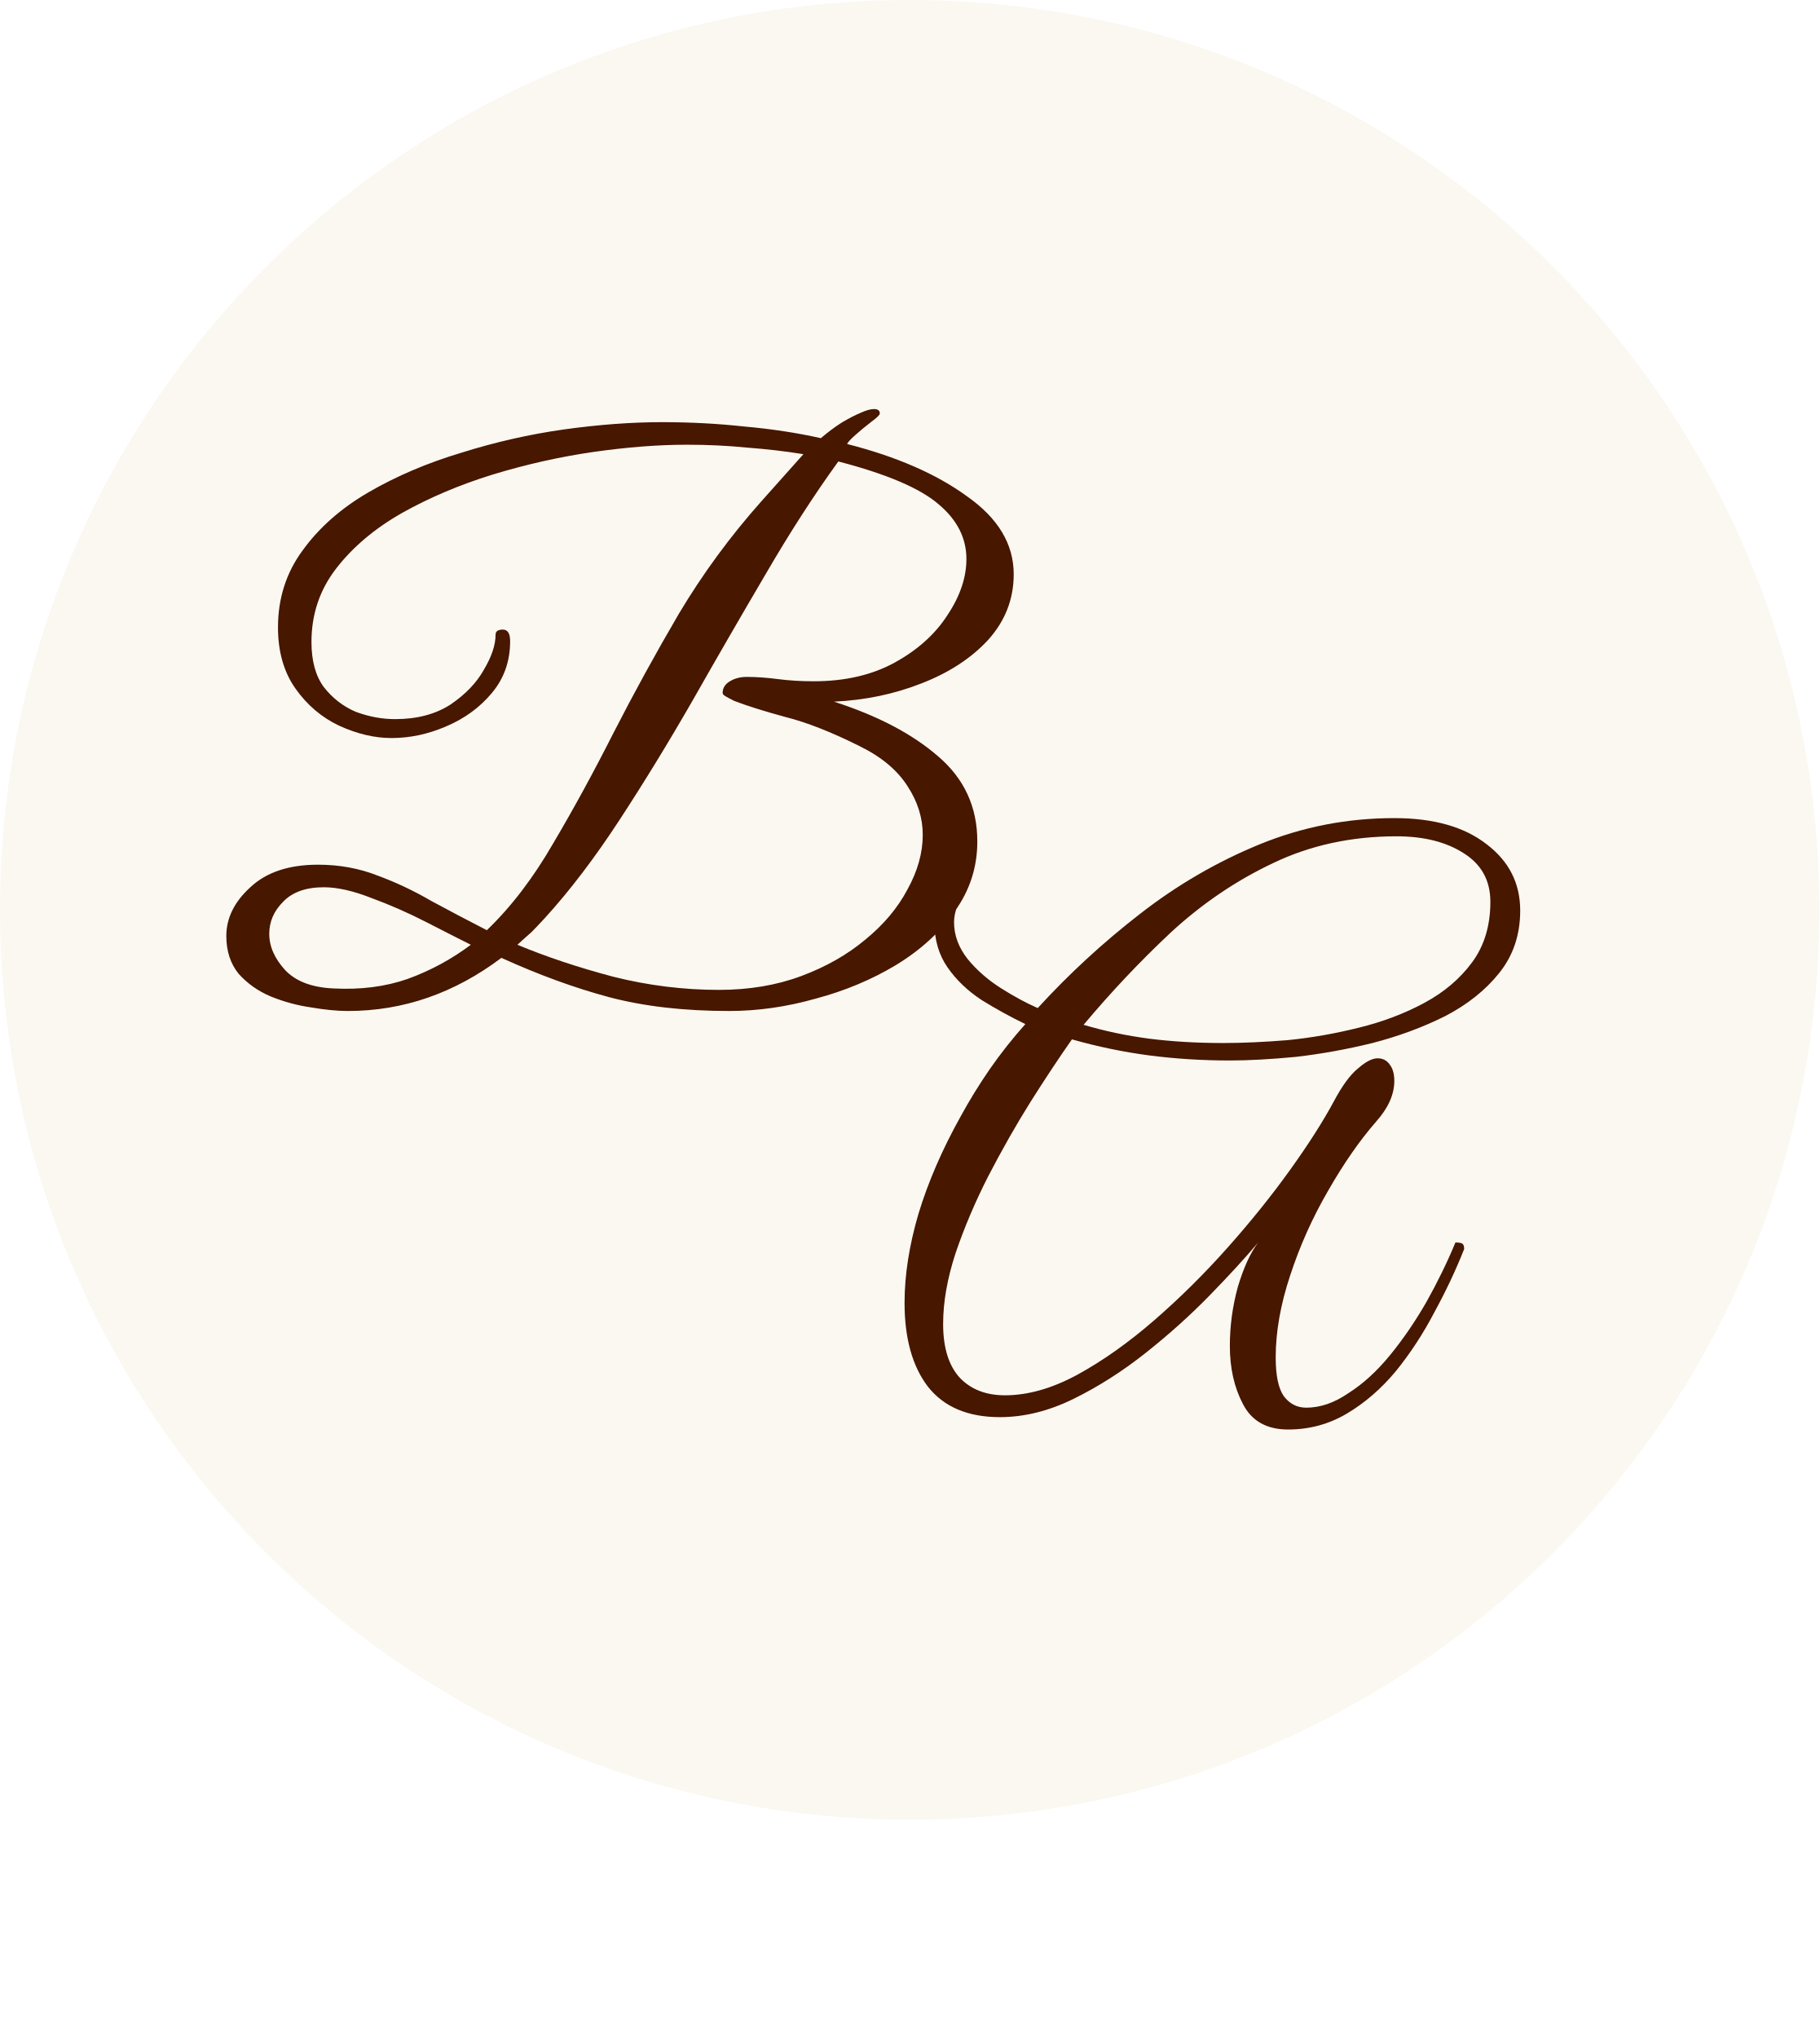
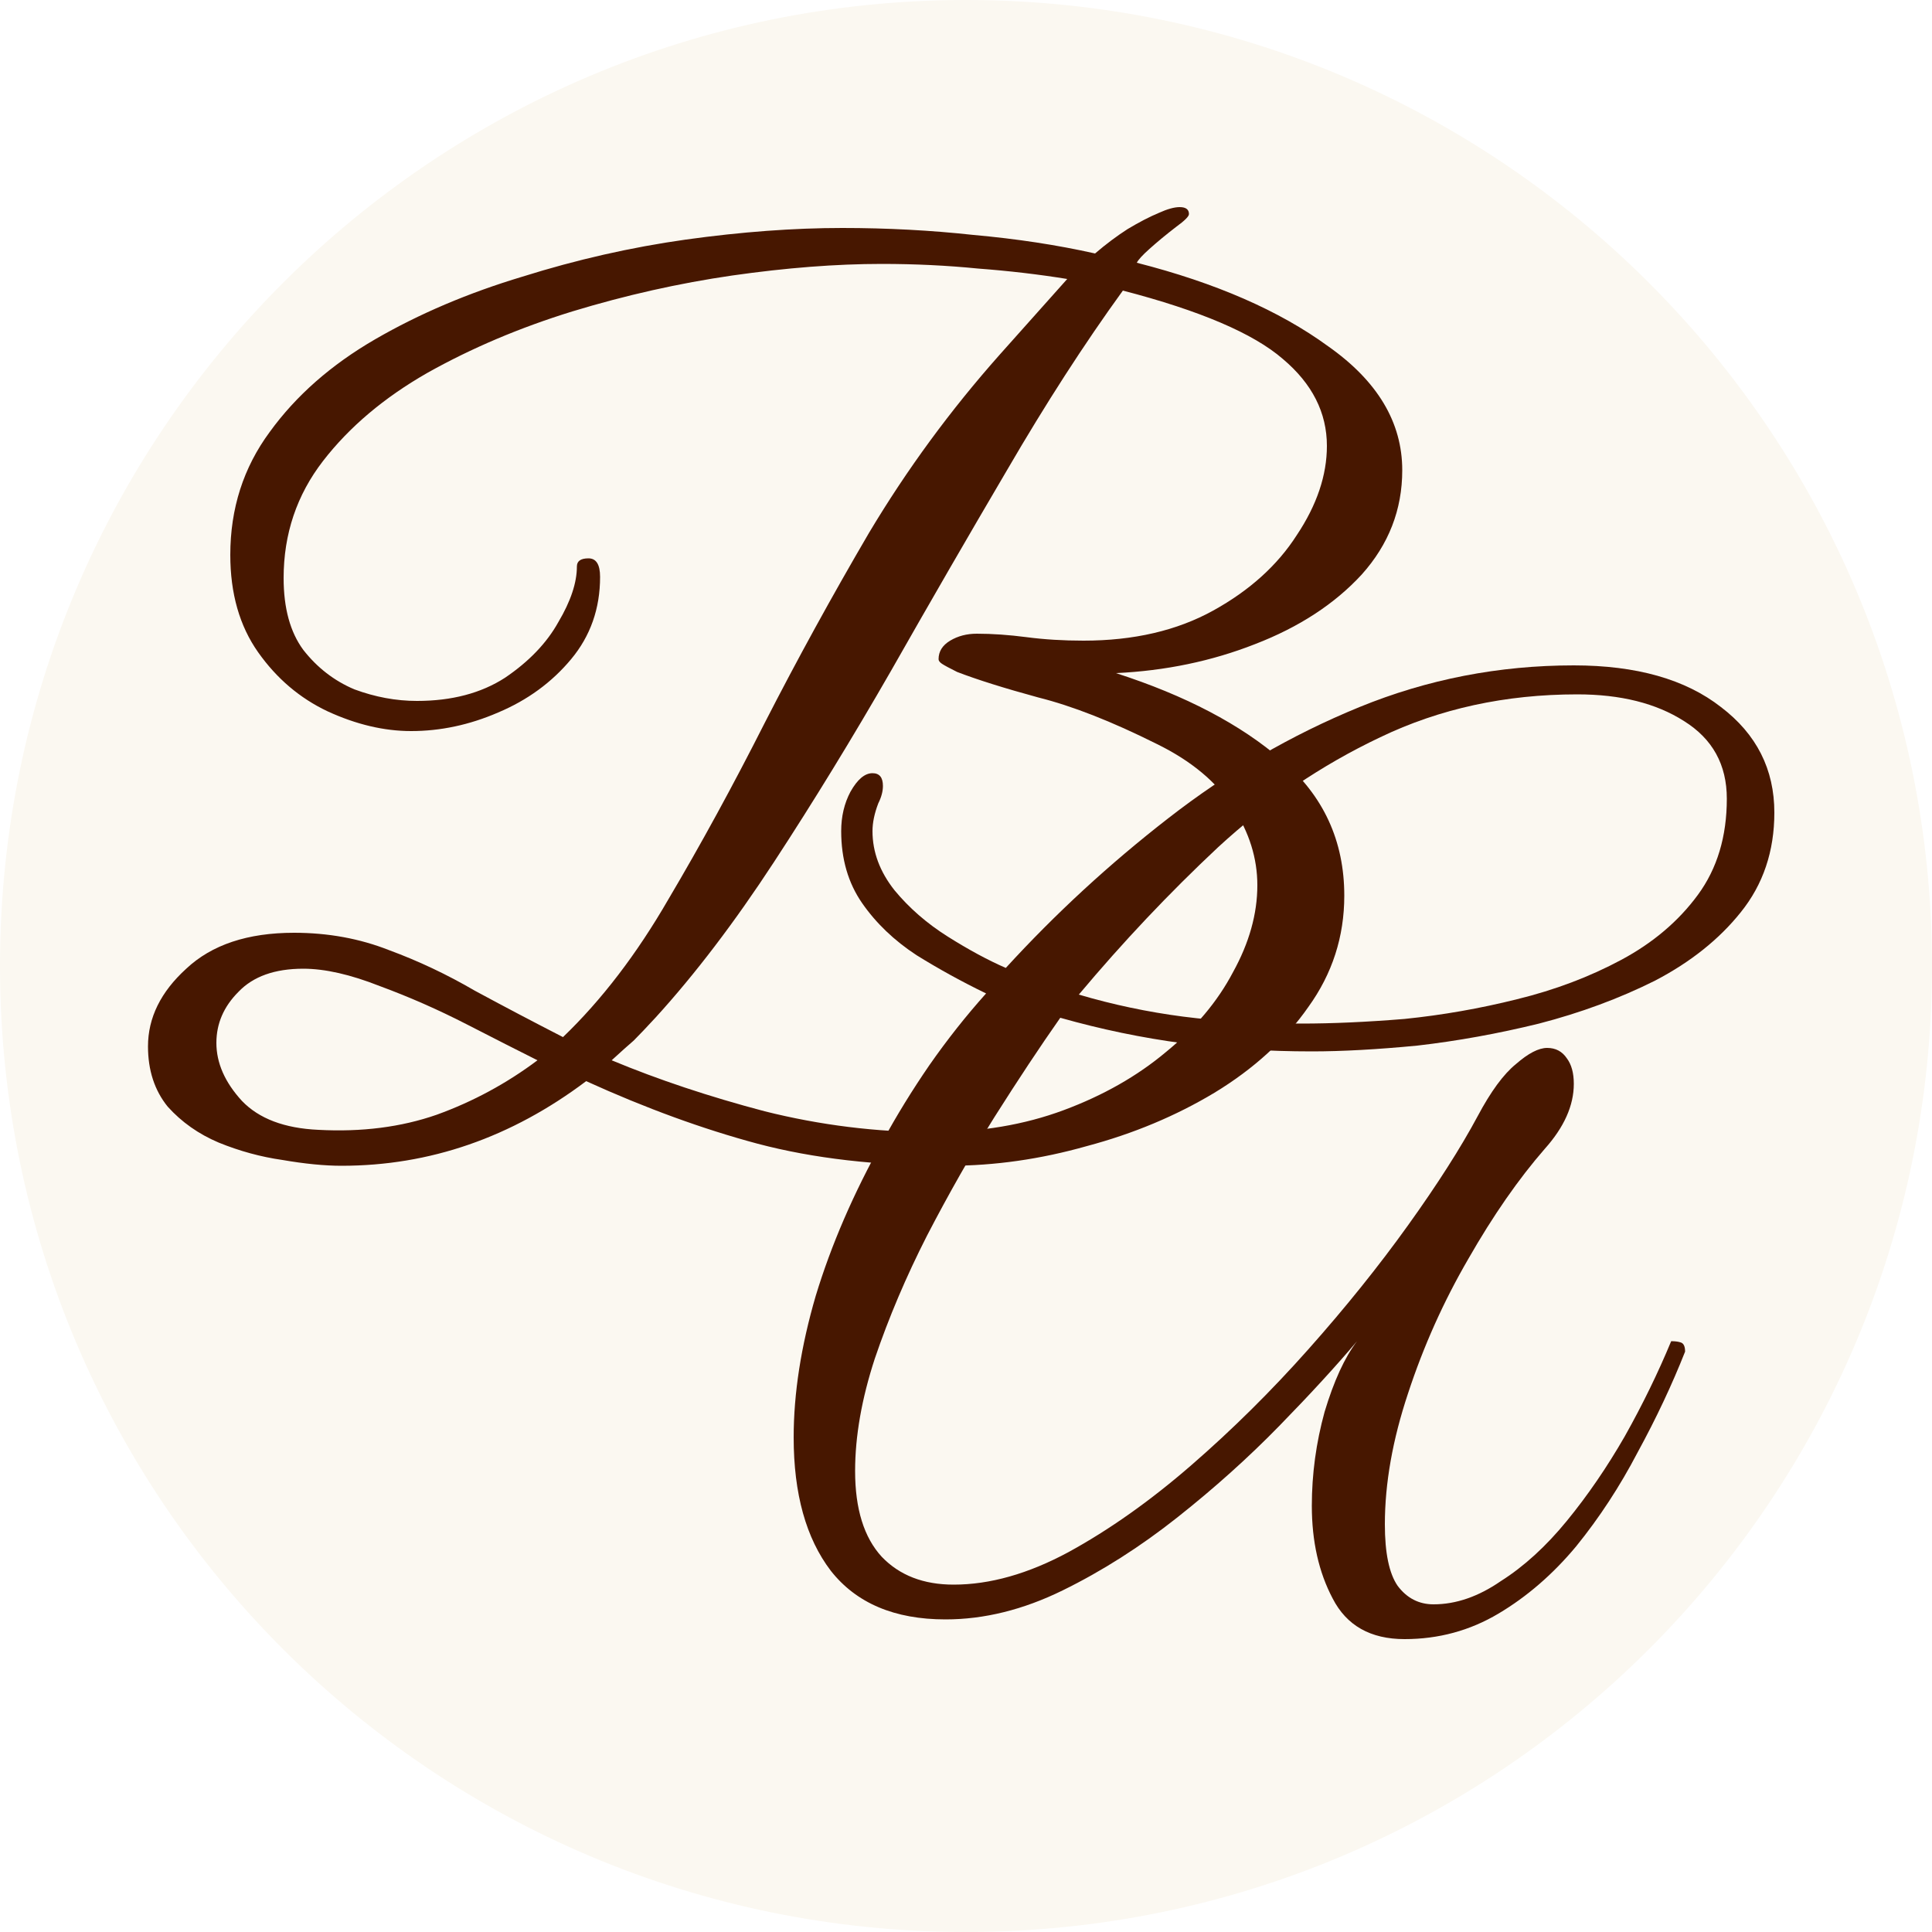
- <svg xmlns="http://www.w3.org/2000/svg" width="100" height="112" viewBox="0 0 100 112" fill="none">
+ <svg xmlns="http://www.w3.org/2000/svg" width="100" height="100" viewBox="0 0 100 100" fill="none">
  <circle cx="50" cy="50" r="50" fill="#FBF8F1" />
-   <path d="M19.12 55.56C18.533 55.56 17.853 55.493 17.08 55.36C16.333 55.253 15.6 55.053 14.88 54.76C14.187 54.467 13.6 54.053 13.12 53.52C12.667 52.96 12.44 52.267 12.44 51.44C12.44 50.453 12.88 49.56 13.76 48.76C14.64 47.933 15.88 47.52 17.48 47.52C18.653 47.52 19.747 47.72 20.76 48.12C21.773 48.493 22.76 48.96 23.72 49.52C24.707 50.053 25.72 50.587 26.76 51.12C28.093 49.84 29.307 48.253 30.4 46.36C31.52 44.467 32.627 42.44 33.72 40.28C34.84 38.093 36.04 35.907 37.32 33.72C38.627 31.533 40.133 29.48 41.84 27.56L44.16 24.96C43.173 24.8 42.147 24.68 41.08 24.6C40.013 24.493 38.907 24.44 37.76 24.44C36.187 24.44 34.467 24.573 32.6 24.84C30.76 25.107 28.92 25.52 27.08 26.08C25.267 26.64 23.6 27.347 22.08 28.2C20.587 29.053 19.387 30.067 18.48 31.24C17.573 32.413 17.12 33.76 17.12 35.28C17.12 36.32 17.347 37.147 17.8 37.76C18.28 38.373 18.867 38.827 19.56 39.12C20.28 39.387 21 39.52 21.72 39.52C22.92 39.52 23.933 39.253 24.76 38.72C25.587 38.16 26.2 37.52 26.6 36.8C27.027 36.08 27.24 35.44 27.24 34.88C27.24 34.693 27.373 34.6 27.64 34.6C27.907 34.6 28.04 34.813 28.04 35.24C28.04 36.333 27.707 37.28 27.04 38.08C26.373 38.88 25.533 39.493 24.52 39.92C23.533 40.347 22.533 40.56 21.52 40.56C20.587 40.56 19.627 40.333 18.64 39.88C17.68 39.427 16.88 38.747 16.24 37.84C15.6 36.933 15.28 35.813 15.28 34.48C15.28 32.88 15.733 31.467 16.64 30.24C17.547 28.987 18.76 27.92 20.28 27.04C21.8 26.16 23.493 25.44 25.36 24.88C27.227 24.293 29.107 23.867 31 23.6C32.92 23.333 34.72 23.2 36.4 23.2C37.947 23.2 39.453 23.28 40.92 23.44C42.413 23.573 43.813 23.787 45.12 24.08C45.493 23.76 45.867 23.48 46.24 23.24C46.64 23 47 22.813 47.32 22.68C47.613 22.547 47.853 22.48 48.04 22.48C48.253 22.48 48.36 22.56 48.36 22.72C48.36 22.8 48.213 22.947 47.92 23.16C47.573 23.427 47.267 23.68 47 23.92C46.76 24.133 46.613 24.293 46.56 24.4C49.28 25.093 51.48 26.053 53.16 27.28C54.867 28.48 55.72 29.907 55.72 31.56C55.72 32.92 55.253 34.12 54.32 35.16C53.387 36.173 52.16 36.973 50.64 37.56C49.147 38.147 47.547 38.48 45.84 38.56C48.24 39.333 50.147 40.333 51.56 41.56C53 42.787 53.72 44.347 53.72 46.24C53.72 47.653 53.307 48.933 52.48 50.08C51.68 51.227 50.6 52.213 49.24 53.04C47.907 53.84 46.44 54.453 44.84 54.88C43.24 55.333 41.653 55.56 40.08 55.56C37.6 55.56 35.4 55.307 33.48 54.8C31.587 54.293 29.613 53.573 27.56 52.64C24.973 54.587 22.16 55.56 19.12 55.56ZM39.52 54.4C41.173 54.4 42.68 54.147 44.04 53.64C45.4 53.133 46.573 52.467 47.56 51.64C48.573 50.813 49.347 49.893 49.88 48.88C50.44 47.867 50.72 46.867 50.72 45.88C50.72 44.947 50.44 44.053 49.88 43.2C49.32 42.32 48.44 41.587 47.24 41C45.693 40.227 44.333 39.693 43.16 39.4C41.987 39.08 41.053 38.787 40.36 38.52C40.093 38.387 39.92 38.293 39.84 38.24C39.76 38.187 39.72 38.133 39.72 38.08C39.72 37.813 39.853 37.6 40.12 37.44C40.387 37.28 40.693 37.2 41.04 37.2C41.573 37.2 42.147 37.24 42.76 37.32C43.373 37.4 44.027 37.44 44.72 37.44C46.453 37.44 47.947 37.093 49.2 36.4C50.453 35.707 51.413 34.84 52.08 33.8C52.773 32.76 53.12 31.733 53.12 30.72C53.12 29.573 52.613 28.573 51.6 27.72C50.587 26.84 48.747 26.053 46.08 25.36C44.747 27.2 43.413 29.267 42.08 31.56C40.747 33.827 39.413 36.133 38.08 38.48C36.747 40.8 35.4 43 34.04 45.08C32.68 47.16 31.32 48.947 29.96 50.44C29.64 50.787 29.387 51.053 29.2 51.24C29.013 51.4 28.76 51.627 28.44 51.92C30.04 52.587 31.8 53.173 33.72 53.68C35.64 54.16 37.573 54.4 39.52 54.4ZM18.32 54.32C19.813 54.4 21.173 54.227 22.4 53.8C23.653 53.347 24.813 52.72 25.88 51.92C25.24 51.6 24.427 51.187 23.44 50.68C22.453 50.173 21.453 49.733 20.44 49.36C19.427 48.96 18.547 48.76 17.8 48.76C16.813 48.76 16.067 49.027 15.56 49.56C15.053 50.067 14.8 50.653 14.8 51.32C14.8 52.013 15.093 52.68 15.68 53.32C16.267 53.933 17.147 54.267 18.32 54.32Z" fill="#471700" />
-   <path d="M70.8 78.56C69.627 78.56 68.8 78.093 68.32 77.16C67.84 76.253 67.6 75.187 67.6 73.96C67.6 72.867 67.747 71.787 68.04 70.72C68.36 69.653 68.733 68.84 69.16 68.28C68.44 69.133 67.547 70.107 66.48 71.2C65.413 72.293 64.24 73.347 62.96 74.36C61.68 75.373 60.36 76.213 59 76.88C57.64 77.547 56.293 77.88 54.96 77.88C53.2 77.88 51.88 77.32 51 76.2C50.147 75.08 49.72 73.547 49.72 71.6C49.72 70.08 49.973 68.453 50.48 66.72C51.013 64.96 51.787 63.173 52.8 61.36C53.28 60.48 53.813 59.613 54.4 58.76C55.013 57.88 55.667 57.053 56.36 56.28C55.533 55.88 54.733 55.44 53.96 54.96C53.187 54.453 52.56 53.853 52.08 53.16C51.6 52.467 51.36 51.64 51.36 50.68C51.36 50.173 51.467 49.72 51.68 49.32C51.92 48.893 52.173 48.68 52.44 48.68C52.68 48.68 52.8 48.827 52.8 49.12C52.8 49.307 52.747 49.507 52.64 49.72C52.507 50.067 52.44 50.387 52.44 50.68C52.44 51.4 52.693 52.08 53.2 52.72C53.707 53.333 54.32 53.867 55.04 54.32C55.76 54.773 56.427 55.133 57.04 55.4C58.747 53.533 60.613 51.813 62.64 50.24C64.693 48.64 66.893 47.36 69.24 46.4C71.587 45.44 74.053 44.96 76.64 44.96C78.8 44.96 80.493 45.44 81.72 46.4C82.947 47.333 83.56 48.547 83.56 50.04C83.56 51.373 83.173 52.52 82.4 53.48C81.653 54.413 80.667 55.2 79.44 55.84C78.213 56.453 76.88 56.947 75.44 57.32C74.027 57.667 72.627 57.92 71.24 58.08C69.853 58.213 68.64 58.28 67.6 58.28C66.08 58.28 64.6 58.187 63.16 58C61.747 57.813 60.333 57.52 58.92 57.12C58.227 58.107 57.467 59.253 56.64 60.56C55.84 61.84 55.067 63.2 54.32 64.64C53.6 66.053 53 67.467 52.52 68.88C52.067 70.267 51.84 71.56 51.84 72.76C51.84 74.067 52.147 75.053 52.76 75.72C53.373 76.36 54.2 76.68 55.24 76.68C56.493 76.68 57.813 76.307 59.2 75.56C60.613 74.787 62.027 73.787 63.44 72.56C64.853 71.333 66.2 70 67.48 68.56C68.76 67.12 69.907 65.693 70.92 64.28C71.933 62.867 72.733 61.613 73.32 60.52C73.773 59.667 74.213 59.067 74.64 58.72C75.067 58.347 75.427 58.16 75.72 58.16C76.013 58.16 76.24 58.28 76.4 58.52C76.56 58.733 76.64 59.027 76.64 59.4C76.64 60.147 76.307 60.893 75.64 61.64C74.733 62.68 73.853 63.947 73 65.44C72.147 66.907 71.453 68.453 70.92 70.08C70.387 71.68 70.12 73.187 70.12 74.6C70.12 75.587 70.267 76.293 70.56 76.72C70.88 77.147 71.293 77.36 71.8 77.36C72.573 77.36 73.347 77.093 74.12 76.56C74.92 76.053 75.68 75.36 76.4 74.48C77.12 73.6 77.787 72.627 78.4 71.56C79.013 70.467 79.547 69.373 80 68.28C80.133 68.28 80.24 68.293 80.32 68.32C80.427 68.347 80.48 68.453 80.48 68.64C80.027 69.787 79.48 70.947 78.84 72.12C78.227 73.293 77.52 74.373 76.72 75.36C75.92 76.32 75.027 77.093 74.04 77.68C73.053 78.267 71.973 78.56 70.8 78.56ZM67.24 57.32C68.307 57.32 69.493 57.267 70.8 57.16C72.107 57.027 73.4 56.8 74.68 56.48C75.987 56.16 77.187 55.707 78.28 55.12C79.373 54.533 80.253 53.787 80.92 52.88C81.587 51.973 81.92 50.867 81.92 49.56C81.92 48.387 81.427 47.493 80.44 46.88C79.48 46.267 78.253 45.96 76.76 45.96C74.28 45.96 72.013 46.453 69.96 47.44C67.933 48.4 66.067 49.667 64.36 51.24C62.68 52.813 61.08 54.507 59.56 56.32C60.733 56.667 61.933 56.92 63.16 57.08C64.413 57.24 65.773 57.32 67.24 57.32Z" fill="#471700" />
+   <path d="M17.68 60.34C16.8 60.34 15.78 60.24 14.62 60.04C13.5 59.88 12.4 59.58 11.32 59.14C10.28 58.7 9.4 58.08 8.68 57.28C8 56.44 7.66 55.4 7.66 54.16C7.66 52.68 8.32 51.34 9.64 50.14C10.96 48.9 12.82 48.28 15.22 48.28C16.98 48.28 18.62 48.58 20.14 49.18C21.66 49.74 23.14 50.44 24.58 51.28C26.06 52.08 27.58 52.88 29.14 53.68C31.14 51.76 32.96 49.38 34.6 46.54C36.28 43.7 37.94 40.66 39.58 37.42C41.26 34.14 43.06 30.86 44.98 27.58C46.94 24.3 49.2 21.22 51.76 18.34L55.24 14.44C53.76 14.2 52.22 14.02 50.62 13.9C49.02 13.74 47.36 13.66 45.64 13.66C43.28 13.66 40.7 13.86 37.9 14.26C35.14 14.66 32.38 15.28 29.62 16.12C26.9 16.96 24.4 18.02 22.12 19.3C19.88 20.58 18.08 22.1 16.72 23.86C15.36 25.62 14.68 27.64 14.68 29.92C14.68 31.48 15.02 32.72 15.7 33.64C16.42 34.56 17.3 35.24 18.34 35.68C19.42 36.08 20.5 36.28 21.58 36.28C23.38 36.28 24.9 35.88 26.14 35.08C27.38 34.24 28.3 33.28 28.9 32.2C29.54 31.12 29.86 30.16 29.86 29.32C29.86 29.04 30.06 28.9 30.46 28.9C30.86 28.9 31.06 29.22 31.06 29.86C31.06 31.5 30.56 32.92 29.56 34.12C28.56 35.32 27.3 36.24 25.78 36.88C24.3 37.52 22.8 37.84 21.28 37.84C19.88 37.84 18.44 37.5 16.96 36.82C15.52 36.14 14.32 35.12 13.36 33.76C12.4 32.4 11.92 30.72 11.92 28.72C11.92 26.32 12.6 24.2 13.96 22.36C15.32 20.48 17.14 18.88 19.42 17.56C21.7 16.24 24.24 15.16 27.04 14.32C29.84 13.44 32.66 12.8 35.5 12.4C38.38 12 41.08 11.8 43.6 11.8C45.92 11.8 48.18 11.92 50.38 12.16C52.62 12.36 54.72 12.68 56.68 13.12C57.24 12.64 57.8 12.22 58.36 11.86C58.96 11.5 59.5 11.22 59.98 11.02C60.42 10.82 60.78 10.72 61.06 10.72C61.38 10.72 61.54 10.84 61.54 11.08C61.54 11.2 61.32 11.42 60.88 11.74C60.36 12.14 59.9 12.52 59.5 12.88C59.14 13.2 58.92 13.44 58.84 13.6C62.92 14.64 66.22 16.08 68.74 17.92C71.3 19.72 72.58 21.86 72.58 24.34C72.58 26.38 71.88 28.18 70.48 29.74C69.08 31.26 67.24 32.46 64.96 33.34C62.72 34.22 60.32 34.72 57.76 34.84C61.36 36 64.22 37.5 66.34 39.34C68.5 41.18 69.58 43.52 69.58 46.36C69.58 48.48 68.96 50.4 67.72 52.12C66.52 53.84 64.9 55.32 62.86 56.56C60.86 57.76 58.66 58.68 56.26 59.32C53.86 60 51.48 60.34 49.12 60.34C45.4 60.34 42.1 59.96 39.22 59.2C36.38 58.44 33.42 57.36 30.34 55.96C26.46 58.88 22.24 60.34 17.68 60.34ZM48.28 58.6C50.76 58.6 53.02 58.22 55.06 57.46C57.1 56.7 58.86 55.7 60.34 54.46C61.86 53.22 63.02 51.84 63.82 50.32C64.66 48.8 65.08 47.3 65.08 45.82C65.08 44.42 64.66 43.08 63.82 41.8C62.98 40.48 61.66 39.38 59.86 38.5C57.54 37.34 55.5 36.54 53.74 36.1C51.98 35.62 50.58 35.18 49.54 34.78C49.14 34.58 48.88 34.44 48.76 34.36C48.64 34.28 48.58 34.2 48.58 34.12C48.58 33.72 48.78 33.4 49.18 33.16C49.58 32.92 50.04 32.8 50.56 32.8C51.36 32.8 52.22 32.86 53.14 32.98C54.06 33.1 55.04 33.16 56.08 33.16C58.68 33.16 60.92 32.64 62.8 31.6C64.68 30.56 66.12 29.26 67.12 27.7C68.16 26.14 68.68 24.6 68.68 23.08C68.68 21.36 67.92 19.86 66.4 18.58C64.88 17.26 62.12 16.08 58.12 15.04C56.12 17.8 54.12 20.9 52.12 24.34C50.12 27.74 48.12 31.2 46.12 34.72C44.12 38.2 42.1 41.5 40.06 44.62C38.02 47.74 35.98 50.42 33.94 52.66C33.46 53.18 33.08 53.58 32.8 53.86C32.52 54.1 32.14 54.44 31.66 54.88C34.06 55.88 36.7 56.76 39.58 57.52C42.46 58.24 45.36 58.6 48.28 58.6ZM16.48 58.48C18.72 58.6 20.76 58.34 22.6 57.7C24.48 57.02 26.22 56.08 27.82 54.88C26.86 54.4 25.64 53.78 24.16 53.02C22.68 52.26 21.18 51.6 19.66 51.04C18.14 50.44 16.82 50.14 15.7 50.14C14.22 50.14 13.1 50.54 12.34 51.34C11.58 52.1 11.2 52.98 11.2 53.98C11.2 55.02 11.64 56.02 12.52 56.98C13.4 57.9 14.72 58.4 16.48 58.48Z" fill="#471700" />
+   <path d="M72.7 84.84C70.94 84.84 69.7 84.14 68.98 82.74C68.26 81.38 67.9 79.78 67.9 77.94C67.9 76.3 68.12 74.68 68.56 73.08C69.04 71.48 69.6 70.26 70.24 69.42C69.16 70.7 67.82 72.16 66.22 73.8C64.62 75.44 62.86 77.02 60.94 78.54C59.02 80.06 57.04 81.32 55 82.32C52.96 83.32 50.94 83.82 48.94 83.82C46.3 83.82 44.32 82.98 43 81.3C41.72 79.62 41.08 77.32 41.08 74.4C41.08 72.12 41.46 69.68 42.22 67.08C43.02 64.44 44.18 61.76 45.7 59.04C46.42 57.72 47.22 56.42 48.1 55.14C49.02 53.82 50 52.58 51.04 51.42C49.8 50.82 48.6 50.16 47.44 49.44C46.28 48.68 45.34 47.78 44.62 46.74C43.9 45.7 43.54 44.46 43.54 43.02C43.54 42.26 43.7 41.58 44.02 40.98C44.38 40.34 44.76 40.02 45.16 40.02C45.52 40.02 45.7 40.24 45.7 40.68C45.7 40.96 45.62 41.26 45.46 41.58C45.26 42.1 45.16 42.58 45.16 43.02C45.16 44.1 45.54 45.12 46.3 46.08C47.06 47 47.98 47.8 49.06 48.48C50.14 49.16 51.14 49.7 52.06 50.1C54.62 47.3 57.42 44.72 60.46 42.36C63.54 39.96 66.84 38.04 70.36 36.6C73.88 35.16 77.58 34.44 81.46 34.44C84.7 34.44 87.24 35.16 89.08 36.6C90.92 38 91.84 39.82 91.84 42.06C91.84 44.06 91.26 45.78 90.1 47.22C88.98 48.62 87.5 49.8 85.66 50.76C83.82 51.68 81.82 52.42 79.66 52.98C77.54 53.5 75.44 53.88 73.36 54.12C71.28 54.32 69.46 54.42 67.9 54.42C65.62 54.42 63.4 54.28 61.24 54C59.12 53.72 57 53.28 54.88 52.68C53.84 54.16 52.7 55.88 51.46 57.84C50.26 59.76 49.1 61.8 47.98 63.96C46.9 66.08 46 68.2 45.28 70.32C44.6 72.4 44.26 74.34 44.26 76.14C44.26 78.1 44.72 79.58 45.64 80.58C46.56 81.54 47.8 82.02 49.36 82.02C51.24 82.02 53.22 81.46 55.3 80.34C57.42 79.18 59.54 77.68 61.66 75.84C63.78 74 65.8 72 67.72 69.84C69.64 67.68 71.36 65.54 72.88 63.42C74.4 61.3 75.6 59.42 76.48 57.78C77.16 56.5 77.82 55.6 78.46 55.08C79.1 54.52 79.64 54.24 80.08 54.24C80.52 54.24 80.86 54.42 81.1 54.78C81.34 55.1 81.46 55.54 81.46 56.1C81.46 57.22 80.96 58.34 79.96 59.46C78.6 61.02 77.28 62.92 76 65.16C74.72 67.36 73.68 69.68 72.88 72.12C72.08 74.52 71.68 76.78 71.68 78.9C71.68 80.38 71.9 81.44 72.34 82.08C72.82 82.72 73.44 83.04 74.2 83.04C75.36 83.04 76.52 82.64 77.68 81.84C78.88 81.08 80.02 80.04 81.1 78.72C82.18 77.4 83.18 75.94 84.1 74.34C85.02 72.7 85.82 71.06 86.5 69.42C86.7 69.42 86.86 69.44 86.98 69.48C87.14 69.52 87.22 69.68 87.22 69.96C86.54 71.68 85.72 73.42 84.76 75.18C83.84 76.94 82.78 78.56 81.58 80.04C80.38 81.48 79.04 82.64 77.56 83.52C76.08 84.4 74.46 84.84 72.7 84.84ZM67.36 52.98C68.96 52.98 70.74 52.9 72.7 52.74C74.66 52.54 76.6 52.2 78.52 51.72C80.48 51.24 82.28 50.56 83.92 49.68C85.56 48.8 86.88 47.68 87.88 46.32C88.88 44.96 89.38 43.3 89.38 41.34C89.38 39.58 88.64 38.24 87.16 37.32C85.72 36.4 83.88 35.94 81.64 35.94C77.92 35.94 74.52 36.68 71.44 38.16C68.4 39.6 65.6 41.5 63.04 43.86C60.52 46.22 58.12 48.76 55.84 51.48C57.6 52 59.4 52.38 61.24 52.62C63.12 52.86 65.16 52.98 67.36 52.98Z" fill="#471700" />
</svg>
